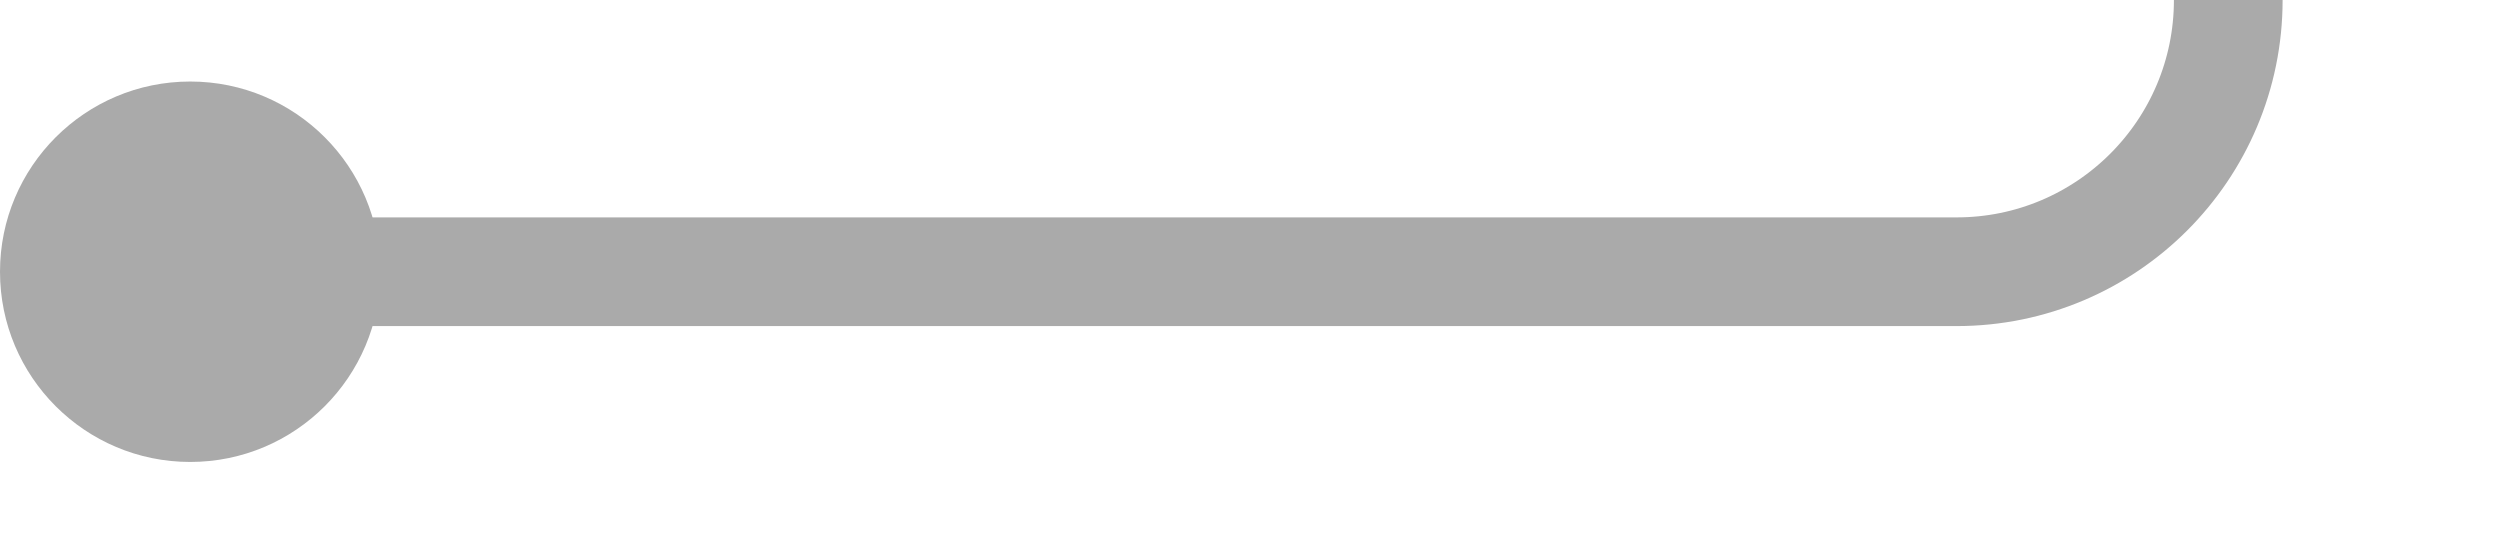
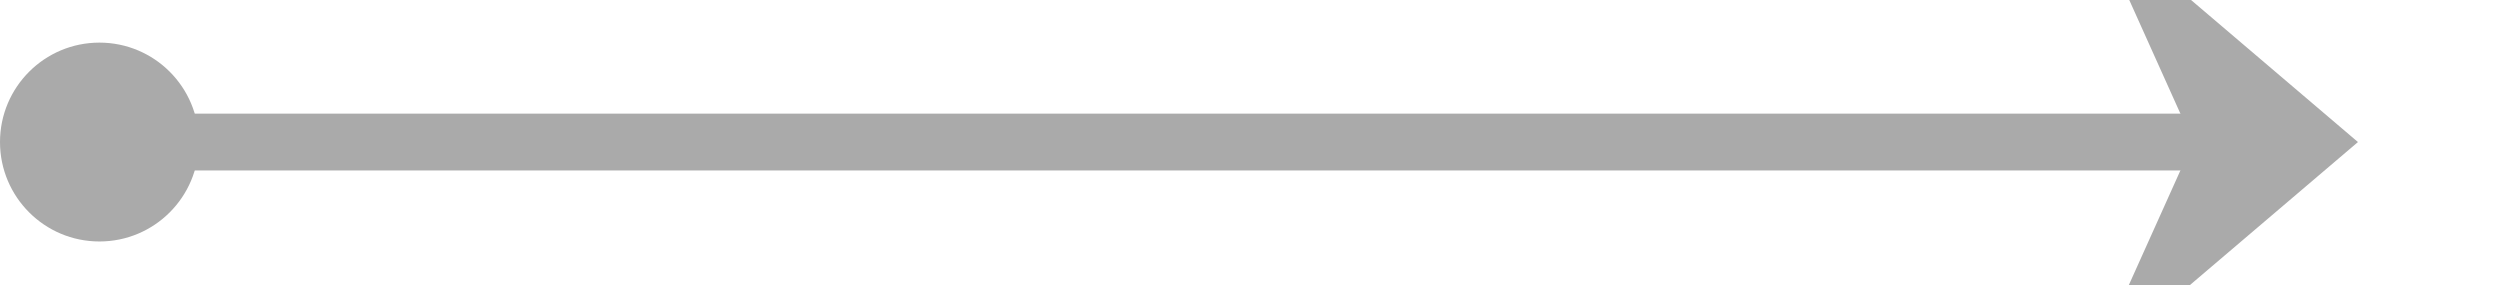
- <svg xmlns="http://www.w3.org/2000/svg" version="1.1" width="46px" height="10px" preserveAspectRatio="xMinYMid meet" viewBox="959 1986  46 8">
-   <path d="M 961 1990  L 995 1990  A 5 5 0 0 0 1000 1985 L 1000 1910  A 5 5 0 0 1 1005 1905 L 1040 1905  " stroke-width="2" stroke="#aaaaaa" fill="none" />
-   <path d="M 962.5 1986.5  A 3.5 3.5 0 0 0 959 1990 A 3.5 3.5 0 0 0 962.5 1993.5 A 3.5 3.5 0 0 0 966 1990 A 3.5 3.5 0 0 0 962.5 1986.5 Z M 1032.6 1913  L 1042 1905  L 1032.6 1897  L 1036.2 1905  L 1032.6 1913  Z " fill-rule="nonzero" fill="#aaaaaa" stroke="none" />
+ <svg xmlns="http://www.w3.org/2000/svg" version="1.1" width="88px" height="10px" preserveAspectRatio="xMinYMid meet" viewBox="959 1901  88 8">
+   <path d="M 961 1905  L 1040 1905  " stroke-width="2" stroke="#aaaaaa" fill="none" />
+   <path d="M 962.5 1901.5  A 3.5 3.5 0 0 0 959 1905 A 3.5 3.5 0 0 0 962.5 1908.5 A 3.5 3.5 0 0 0 966 1905 A 3.5 3.5 0 0 0 962.5 1901.5 Z M 1032.6 1913  L 1042 1905  L 1032.6 1897  L 1036.2 1905  L 1032.6 1913  Z " fill-rule="nonzero" fill="#aaaaaa" stroke="none" />
</svg>
